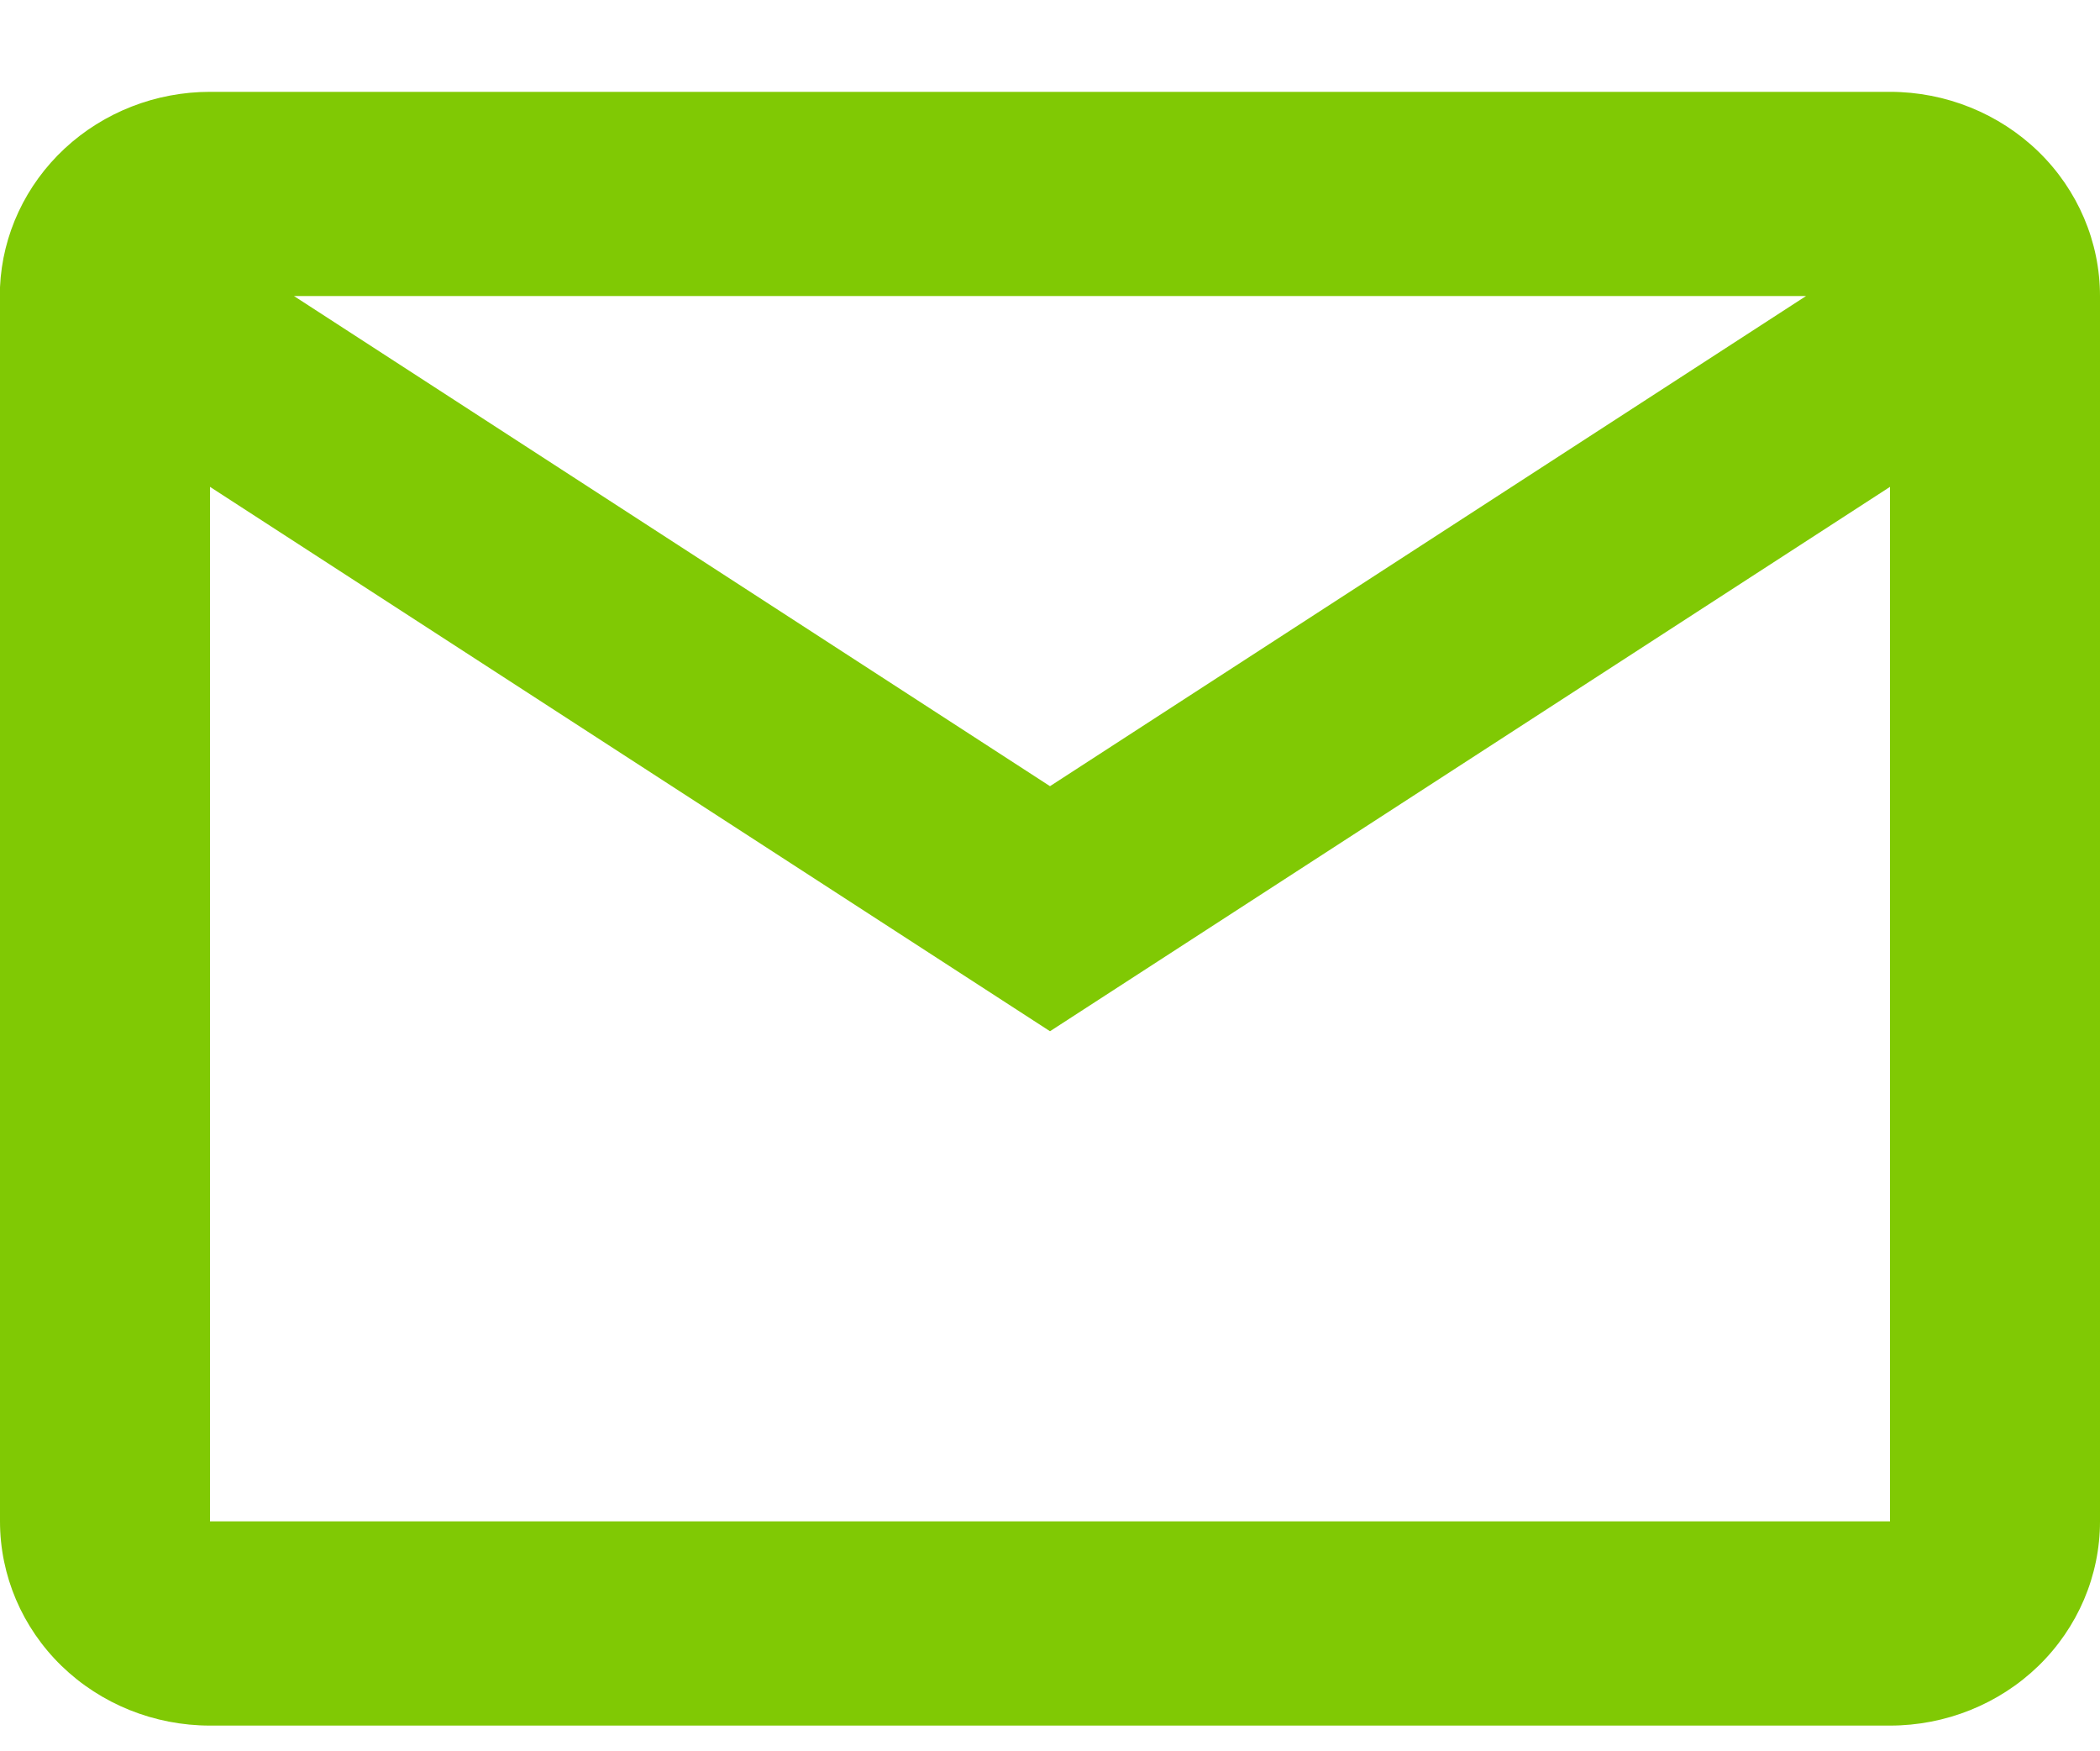
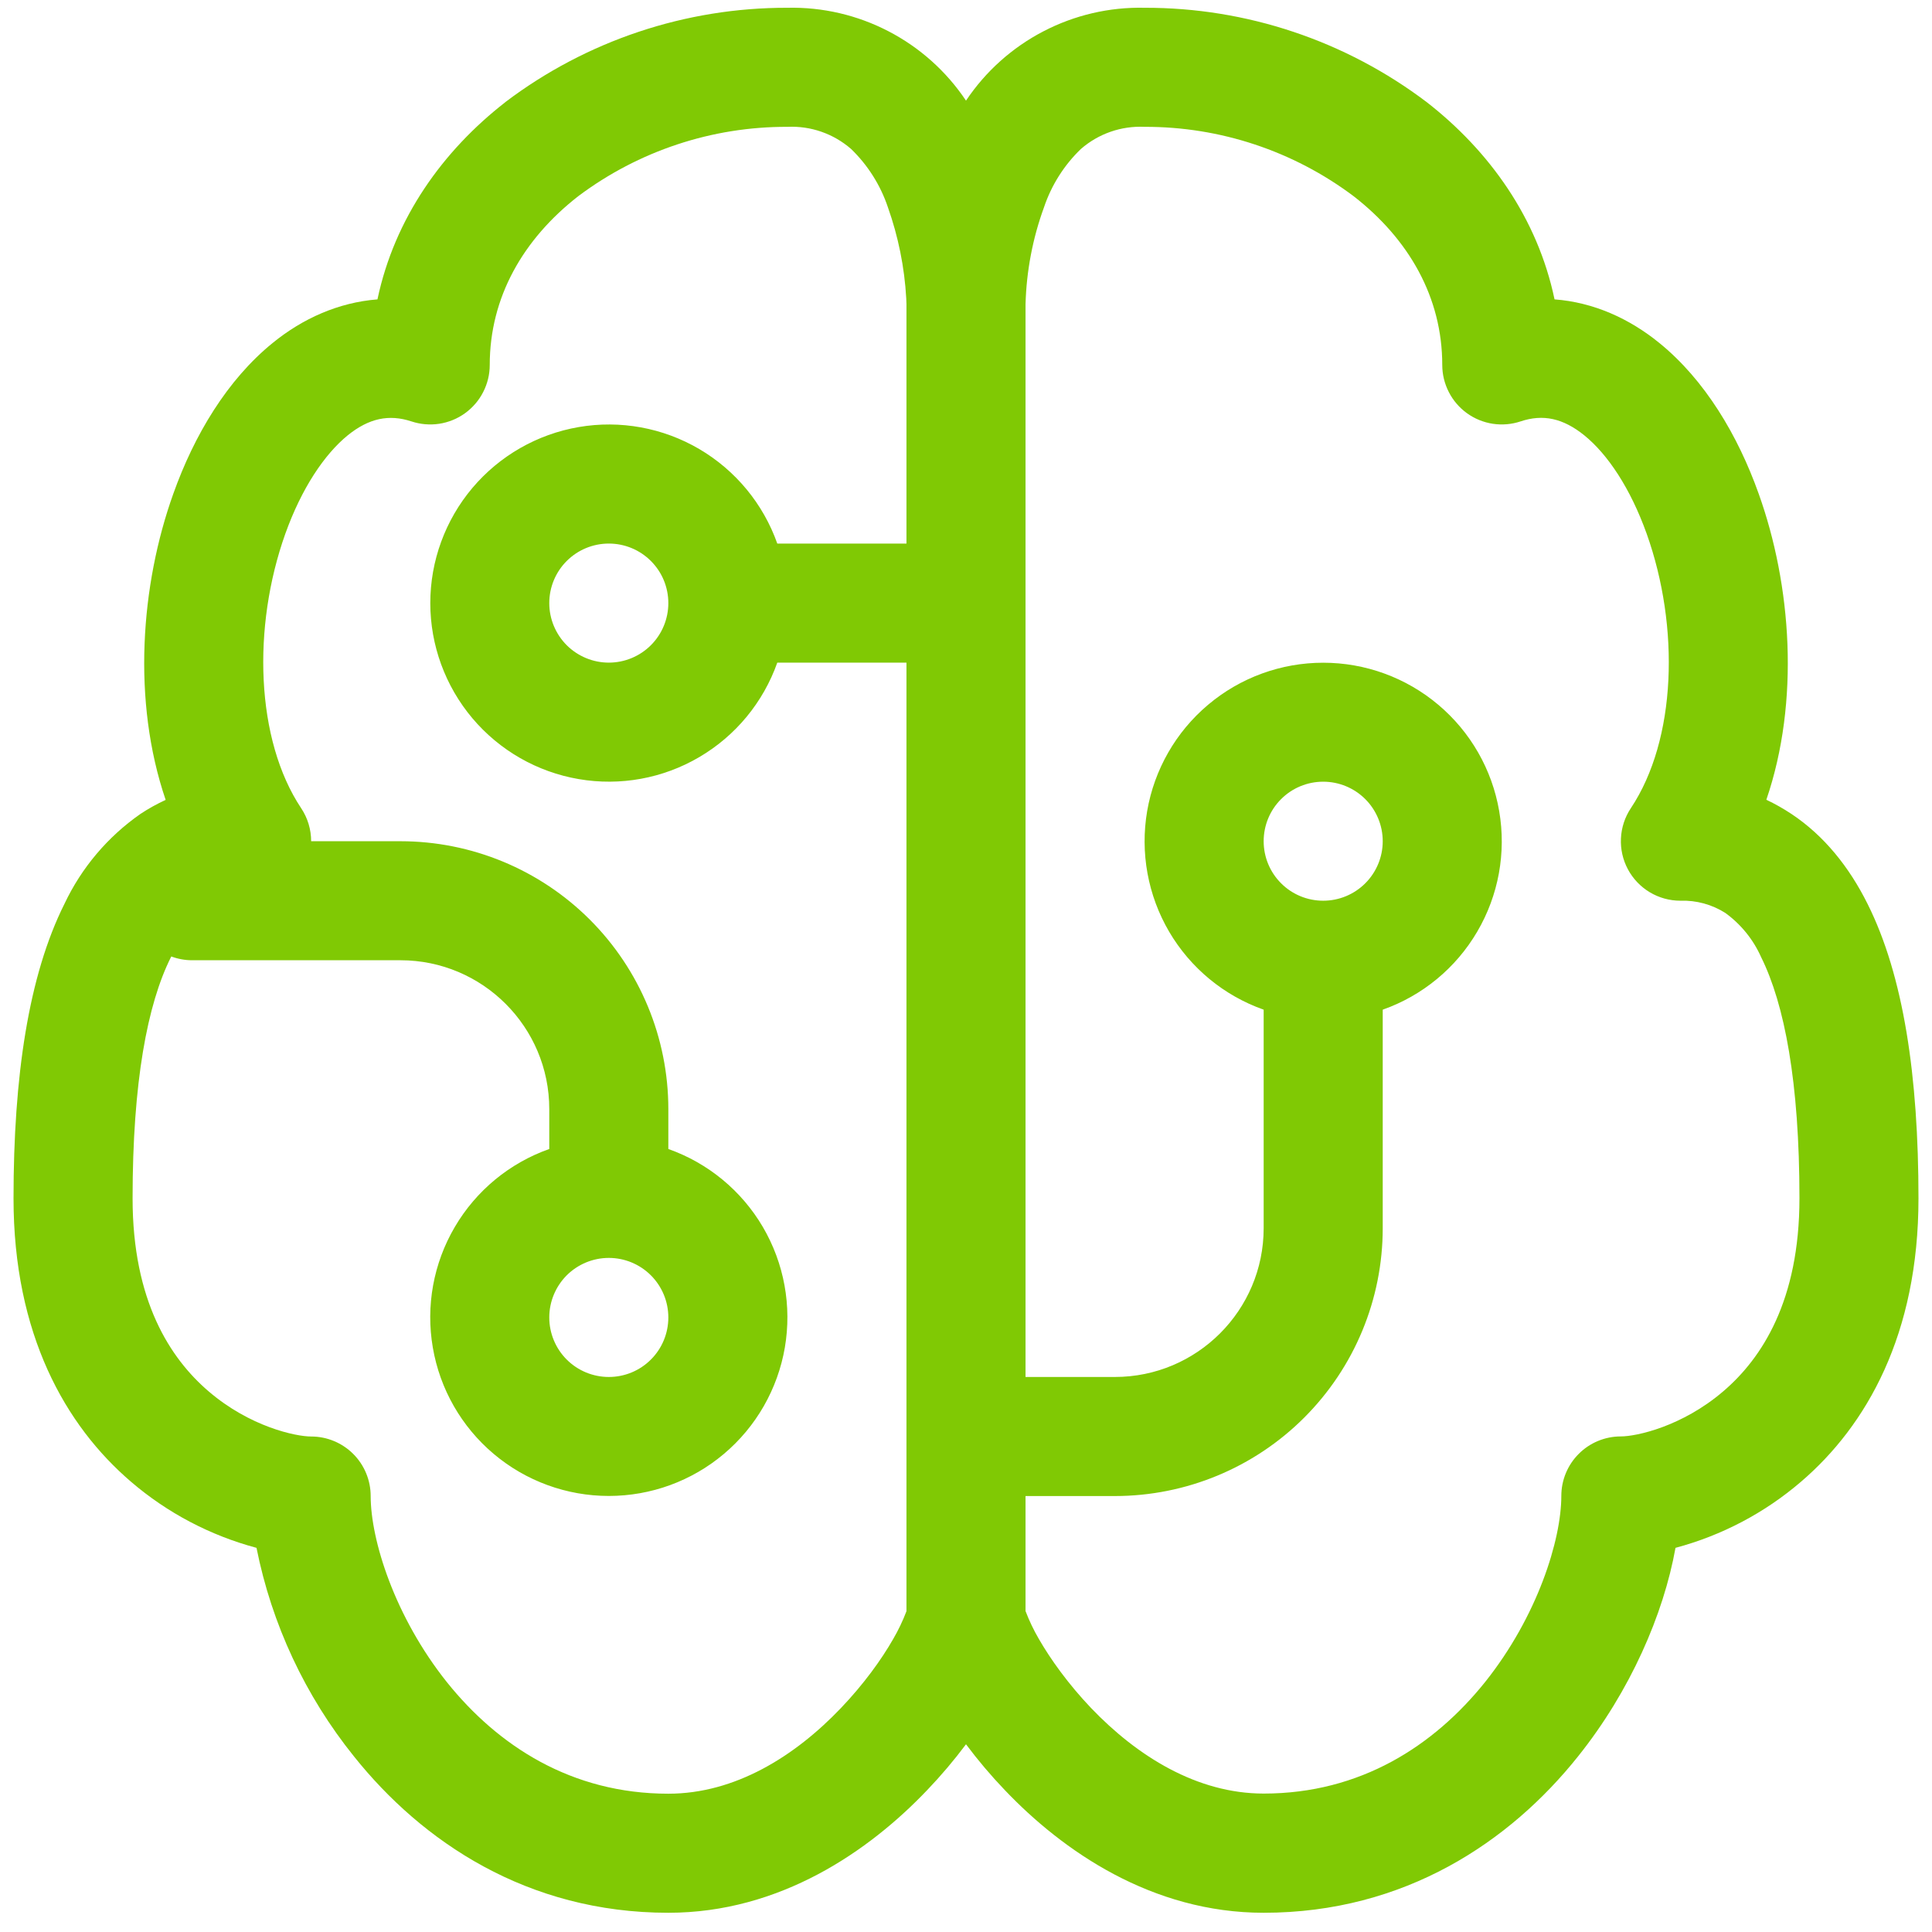
- <svg xmlns="http://www.w3.org/2000/svg" width="18" height="15" viewBox="0 0 18 15" fill="none">
-   <path d="M16.2 14.787H1.8C1.323 14.787 0.865 14.603 0.527 14.275C0.19 13.947 0 13.502 0 13.037V2.461C0.02 2.01 0.219 1.585 0.554 1.273C0.89 0.961 1.336 0.787 1.8 0.787H16.2C16.677 0.787 17.135 0.972 17.473 1.3C17.81 1.628 18 2.073 18 2.537V13.037C18 13.502 17.81 13.947 17.473 14.275C17.135 14.603 16.677 14.787 16.2 14.787ZM1.8 4.172V13.037H16.2V4.172L9 8.837L1.8 4.172ZM2.52 2.537L9 6.737L15.48 2.537H2.52Z" fill="#80C904" />
+ <svg xmlns="http://www.w3.org/2000/svg" width="43" height="43" viewBox="0 0 43 43" fill="none">
+   <path d="M11.245 2.274C13.052 0.906 15.258 0.168 17.525 0.173C18.308 0.155 19.083 0.336 19.777 0.697C20.472 1.058 21.065 1.589 21.5 2.24C21.935 1.589 22.528 1.058 23.223 0.697C23.917 0.336 24.692 0.155 25.475 0.173C27.742 0.168 29.948 0.906 31.755 2.274C33.146 3.356 34.22 4.853 34.599 6.663C35.468 6.729 36.263 7.089 36.931 7.633C37.943 8.454 38.679 9.686 39.143 10.99C39.869 13.017 40.065 15.601 39.313 17.8C39.504 17.89 39.692 17.997 39.875 18.118C40.603 18.603 41.157 19.298 41.565 20.116C42.368 21.72 42.699 23.956 42.699 26.672C42.699 29.696 41.547 31.726 40.084 32.979C39.275 33.673 38.321 34.175 37.291 34.45C37.026 35.928 36.284 37.64 35.121 39.093C33.61 40.987 31.268 42.572 28.125 42.572C25.634 42.572 23.652 41.194 22.364 39.842C22.056 39.52 21.767 39.179 21.5 38.822C21.233 39.179 20.944 39.52 20.636 39.842C19.348 41.194 17.369 42.572 14.875 42.572C11.732 42.572 9.393 40.987 7.879 39.093C6.792 37.742 6.048 36.15 5.709 34.45C4.68 34.175 3.725 33.673 2.916 32.979C1.453 31.726 0.301 29.693 0.301 26.672C0.301 23.956 0.634 21.717 1.435 20.116C1.814 19.313 2.397 18.624 3.125 18.116C3.304 17.997 3.492 17.893 3.687 17.803C2.935 15.598 3.131 13.017 3.857 10.99C4.321 9.686 5.057 8.454 6.069 7.633C6.737 7.089 7.532 6.732 8.401 6.663C8.783 4.853 9.856 3.356 11.247 2.274H11.245ZM20.175 6.798V6.771L20.17 6.639C20.131 5.948 19.993 5.266 19.762 4.614C19.597 4.122 19.316 3.677 18.943 3.316C18.551 2.975 18.044 2.798 17.525 2.823C15.848 2.817 14.214 3.359 12.872 4.365C11.642 5.322 10.9 6.618 10.9 8.123C10.9 8.333 10.85 8.539 10.754 8.726C10.659 8.913 10.52 9.074 10.35 9.197C10.18 9.32 9.983 9.4 9.775 9.432C9.568 9.463 9.356 9.445 9.157 9.379C8.658 9.215 8.213 9.307 7.739 9.689C7.22 10.113 6.713 10.866 6.35 11.88C5.611 13.953 5.688 16.462 6.703 17.988C6.848 18.206 6.925 18.461 6.925 18.723H8.913C10.494 18.723 12.011 19.351 13.129 20.469C14.247 21.587 14.875 23.104 14.875 24.685V25.573C15.759 25.885 16.504 26.5 16.979 27.309C17.453 28.118 17.626 29.068 17.468 29.992C17.309 30.916 16.829 31.755 16.112 32.359C15.395 32.964 14.488 33.295 13.55 33.295C12.613 33.295 11.705 32.964 10.988 32.359C10.271 31.755 9.791 30.916 9.633 29.992C9.474 29.068 9.647 28.118 10.122 27.309C10.596 26.5 11.341 25.885 12.225 25.573V24.685C12.225 22.856 10.741 21.372 8.913 21.372H4.275C4.117 21.372 3.96 21.343 3.812 21.288L3.804 21.304C3.279 22.35 2.951 24.089 2.951 26.672C2.951 28.949 3.785 30.231 4.641 30.965C5.561 31.755 6.581 31.972 6.925 31.972C7.277 31.972 7.614 32.112 7.862 32.36C8.111 32.609 8.25 32.946 8.25 33.297C8.25 34.272 8.78 35.976 9.946 37.439C11.083 38.857 12.718 39.922 14.875 39.922C16.359 39.922 17.689 39.093 18.718 38.014C19.224 37.484 19.619 36.935 19.876 36.485C19.993 36.285 20.093 36.076 20.175 35.86V14.748H17.3C16.987 15.632 16.372 16.377 15.563 16.851C14.755 17.326 13.804 17.499 12.88 17.34C11.956 17.182 11.118 16.702 10.513 15.985C9.909 15.268 9.577 14.36 9.577 13.423C9.577 12.485 9.909 11.578 10.513 10.861C11.118 10.144 11.956 9.664 12.88 9.505C13.804 9.346 14.755 9.52 15.563 9.994C16.372 10.469 16.987 11.214 17.3 12.098H20.175V6.798ZM22.825 33.294V35.857C22.907 36.073 23.007 36.282 23.124 36.482C23.384 36.933 23.776 37.481 24.28 38.011C25.311 39.09 26.643 39.919 28.125 39.919C30.282 39.919 31.917 38.854 33.054 37.436C34.22 35.974 34.75 34.27 34.75 33.294C34.75 32.943 34.889 32.606 35.138 32.358C35.386 32.109 35.723 31.97 36.075 31.97C36.419 31.97 37.439 31.752 38.359 30.962C39.215 30.229 40.05 28.946 40.05 26.67C40.05 24.086 39.718 22.35 39.196 21.301C39.022 20.91 38.748 20.572 38.401 20.32C38.103 20.13 37.754 20.035 37.4 20.047C37.16 20.047 36.925 19.982 36.719 19.859C36.514 19.736 36.345 19.559 36.232 19.348C36.119 19.137 36.065 18.899 36.077 18.659C36.088 18.42 36.164 18.188 36.297 17.988C37.315 16.462 37.389 13.953 36.65 11.88C36.287 10.866 35.781 10.11 35.261 9.689C34.787 9.307 34.342 9.212 33.843 9.379C33.644 9.445 33.432 9.463 33.225 9.432C33.017 9.4 32.821 9.32 32.65 9.197C32.48 9.074 32.341 8.913 32.246 8.726C32.15 8.539 32.1 8.333 32.1 8.123C32.1 6.618 31.358 5.322 30.125 4.365C28.784 3.359 27.152 2.818 25.475 2.823C24.956 2.798 24.449 2.975 24.057 3.316C23.683 3.676 23.401 4.122 23.236 4.614C22.983 5.306 22.845 6.035 22.825 6.771V30.647H24.812C26.641 30.647 28.125 29.163 28.125 27.335V22.472C27.241 22.16 26.496 21.545 26.021 20.736C25.547 19.927 25.374 18.977 25.532 18.052C25.691 17.128 26.171 16.29 26.888 15.686C27.605 15.081 28.512 14.75 29.45 14.75C30.387 14.75 31.295 15.081 32.012 15.686C32.729 16.29 33.209 17.128 33.367 18.052C33.526 18.977 33.353 19.927 32.878 20.736C32.404 21.545 31.659 22.16 30.775 22.472V27.335C30.775 28.916 30.147 30.433 29.028 31.551C27.91 32.669 26.394 33.297 24.812 33.297H22.825V33.294ZM12.225 13.423C12.225 13.774 12.365 14.111 12.613 14.36C12.862 14.608 13.199 14.748 13.55 14.748C13.902 14.748 14.239 14.608 14.487 14.36C14.736 14.111 14.875 13.774 14.875 13.423C14.875 13.071 14.736 12.734 14.487 12.486C14.239 12.237 13.902 12.098 13.55 12.098C13.199 12.098 12.862 12.237 12.613 12.486C12.365 12.734 12.225 13.071 12.225 13.423ZM29.45 20.047C29.801 20.047 30.138 19.908 30.387 19.659C30.635 19.411 30.775 19.074 30.775 18.723C30.775 18.371 30.635 18.034 30.387 17.786C30.138 17.537 29.801 17.398 29.45 17.398C29.098 17.398 28.761 17.537 28.513 17.786C28.264 18.034 28.125 18.371 28.125 18.723C28.125 19.074 28.264 19.411 28.513 19.659C28.761 19.908 29.098 20.047 29.45 20.047ZM13.55 27.997C13.199 27.997 12.862 28.137 12.613 28.385C12.365 28.634 12.225 28.971 12.225 29.322C12.225 29.674 12.365 30.011 12.613 30.259C12.862 30.508 13.199 30.647 13.55 30.647C13.902 30.647 14.239 30.508 14.487 30.259C14.736 30.011 14.875 29.674 14.875 29.322C14.875 28.971 14.736 28.634 14.487 28.385C14.239 28.137 13.902 27.997 13.55 27.997Z" fill="#80C904" />
</svg>
